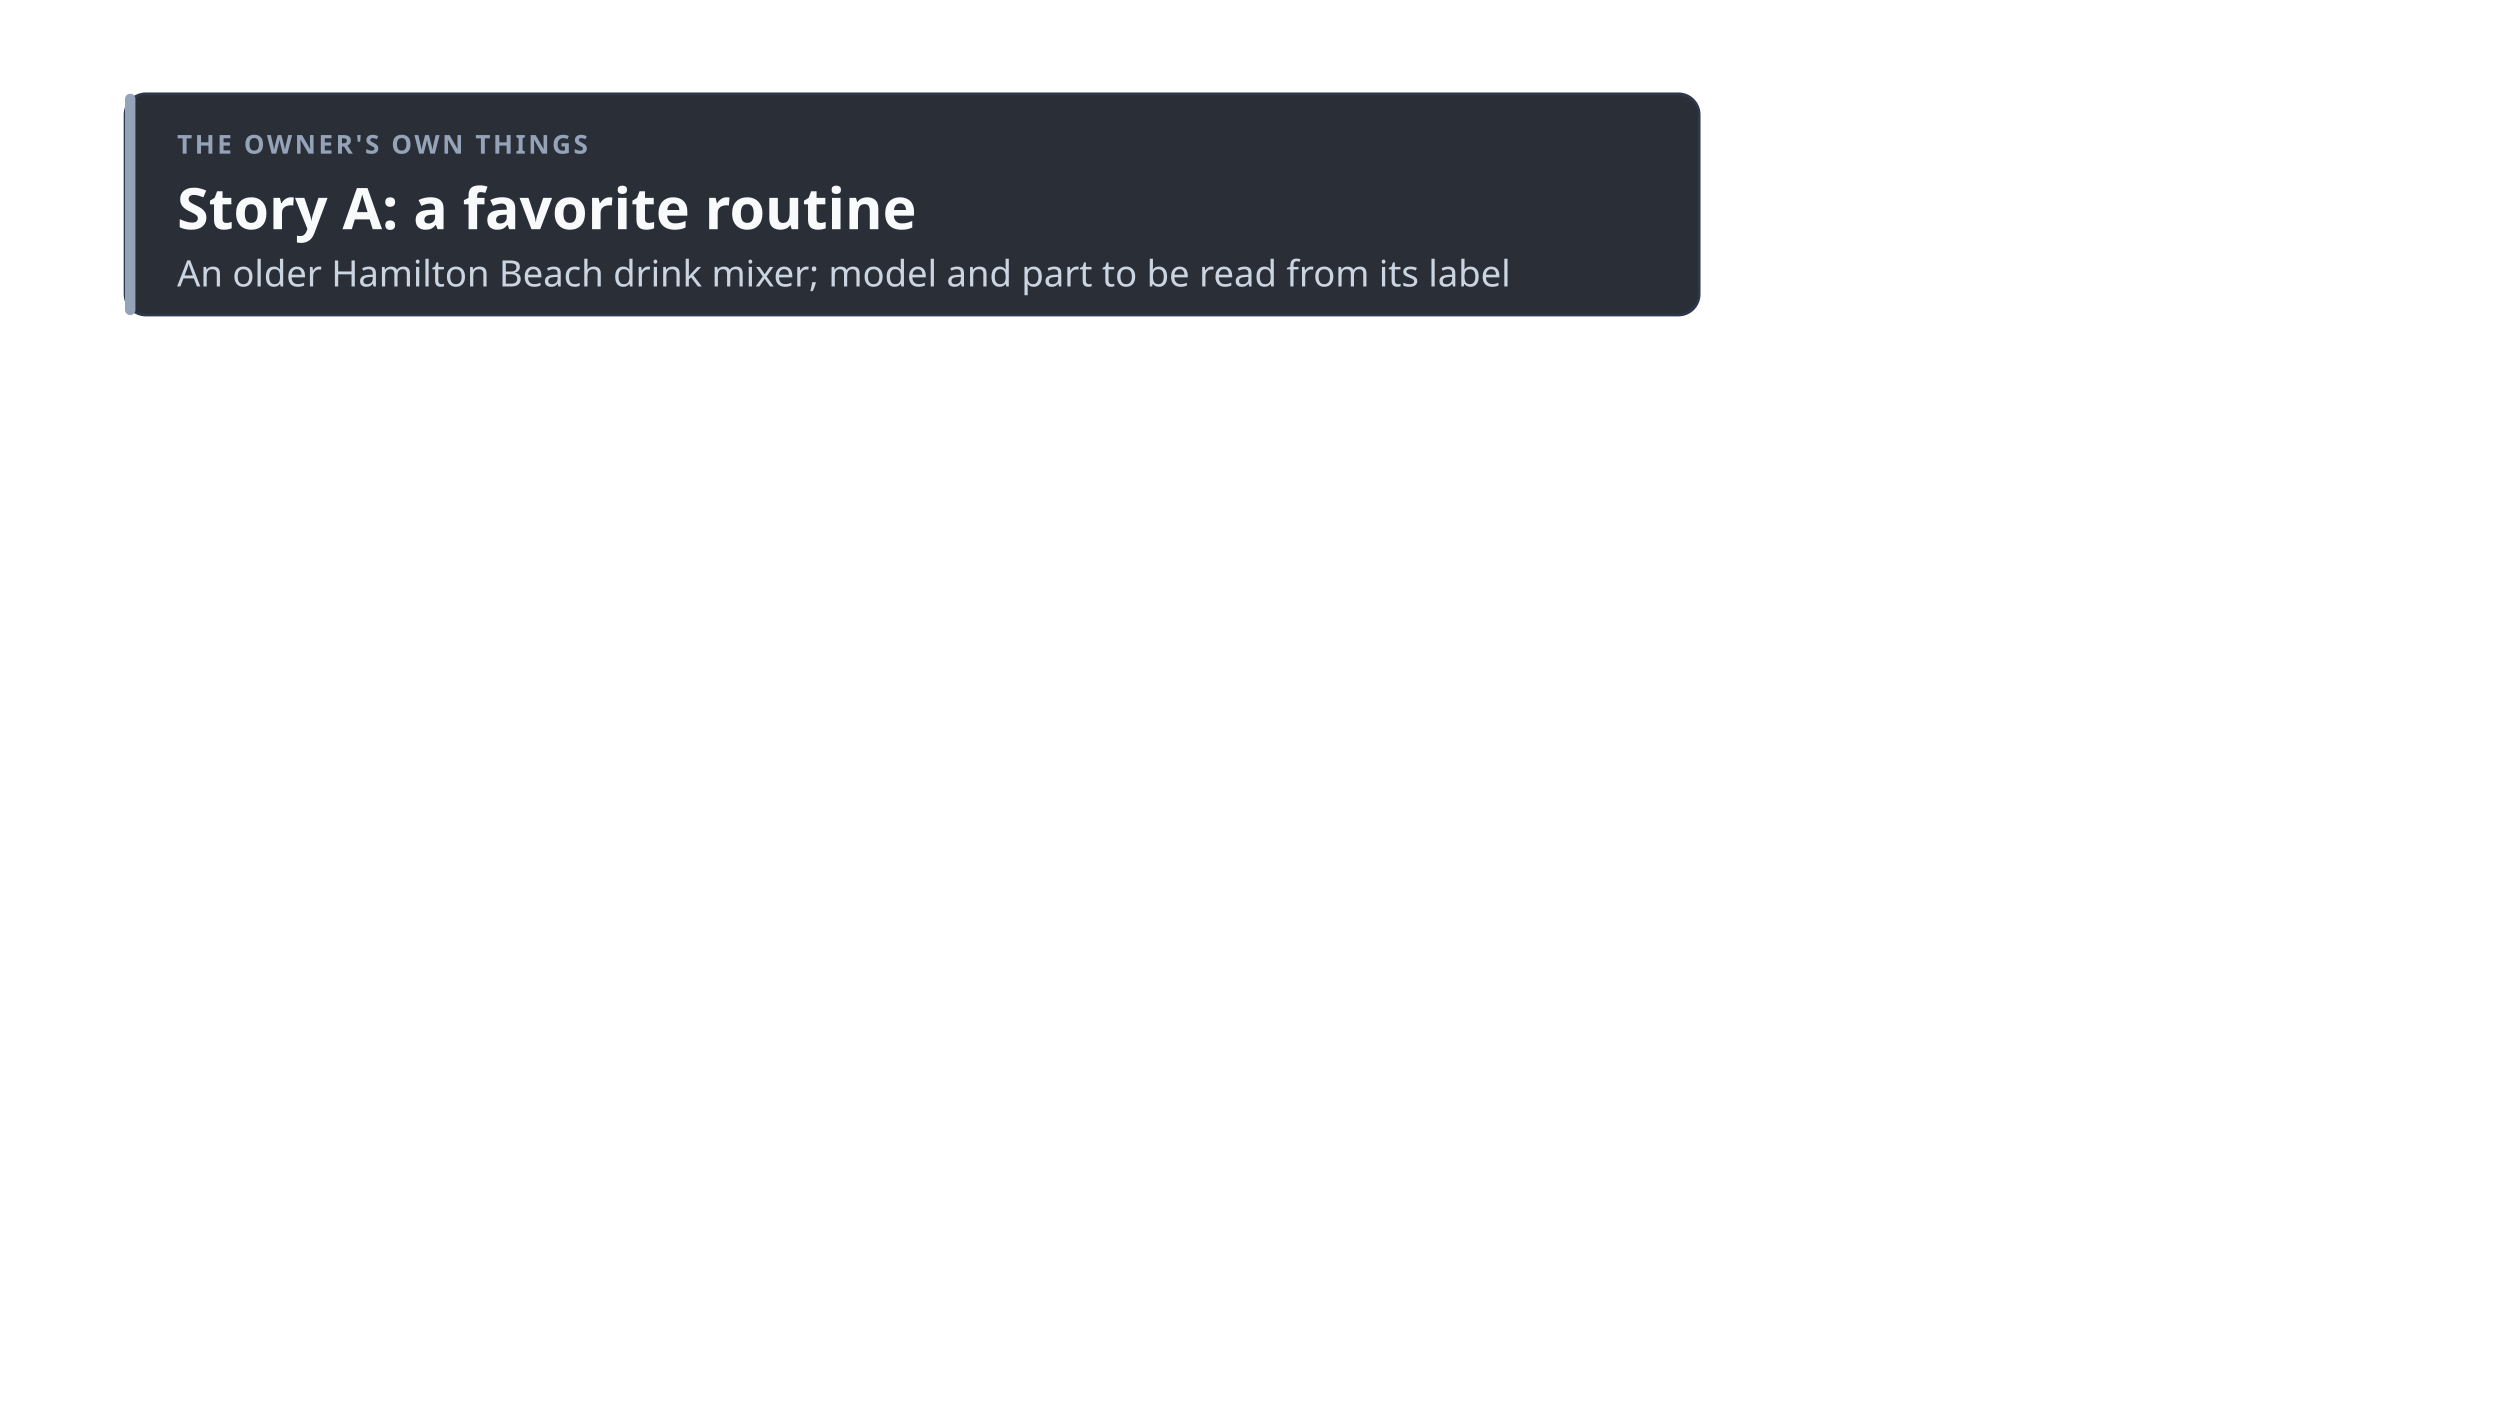
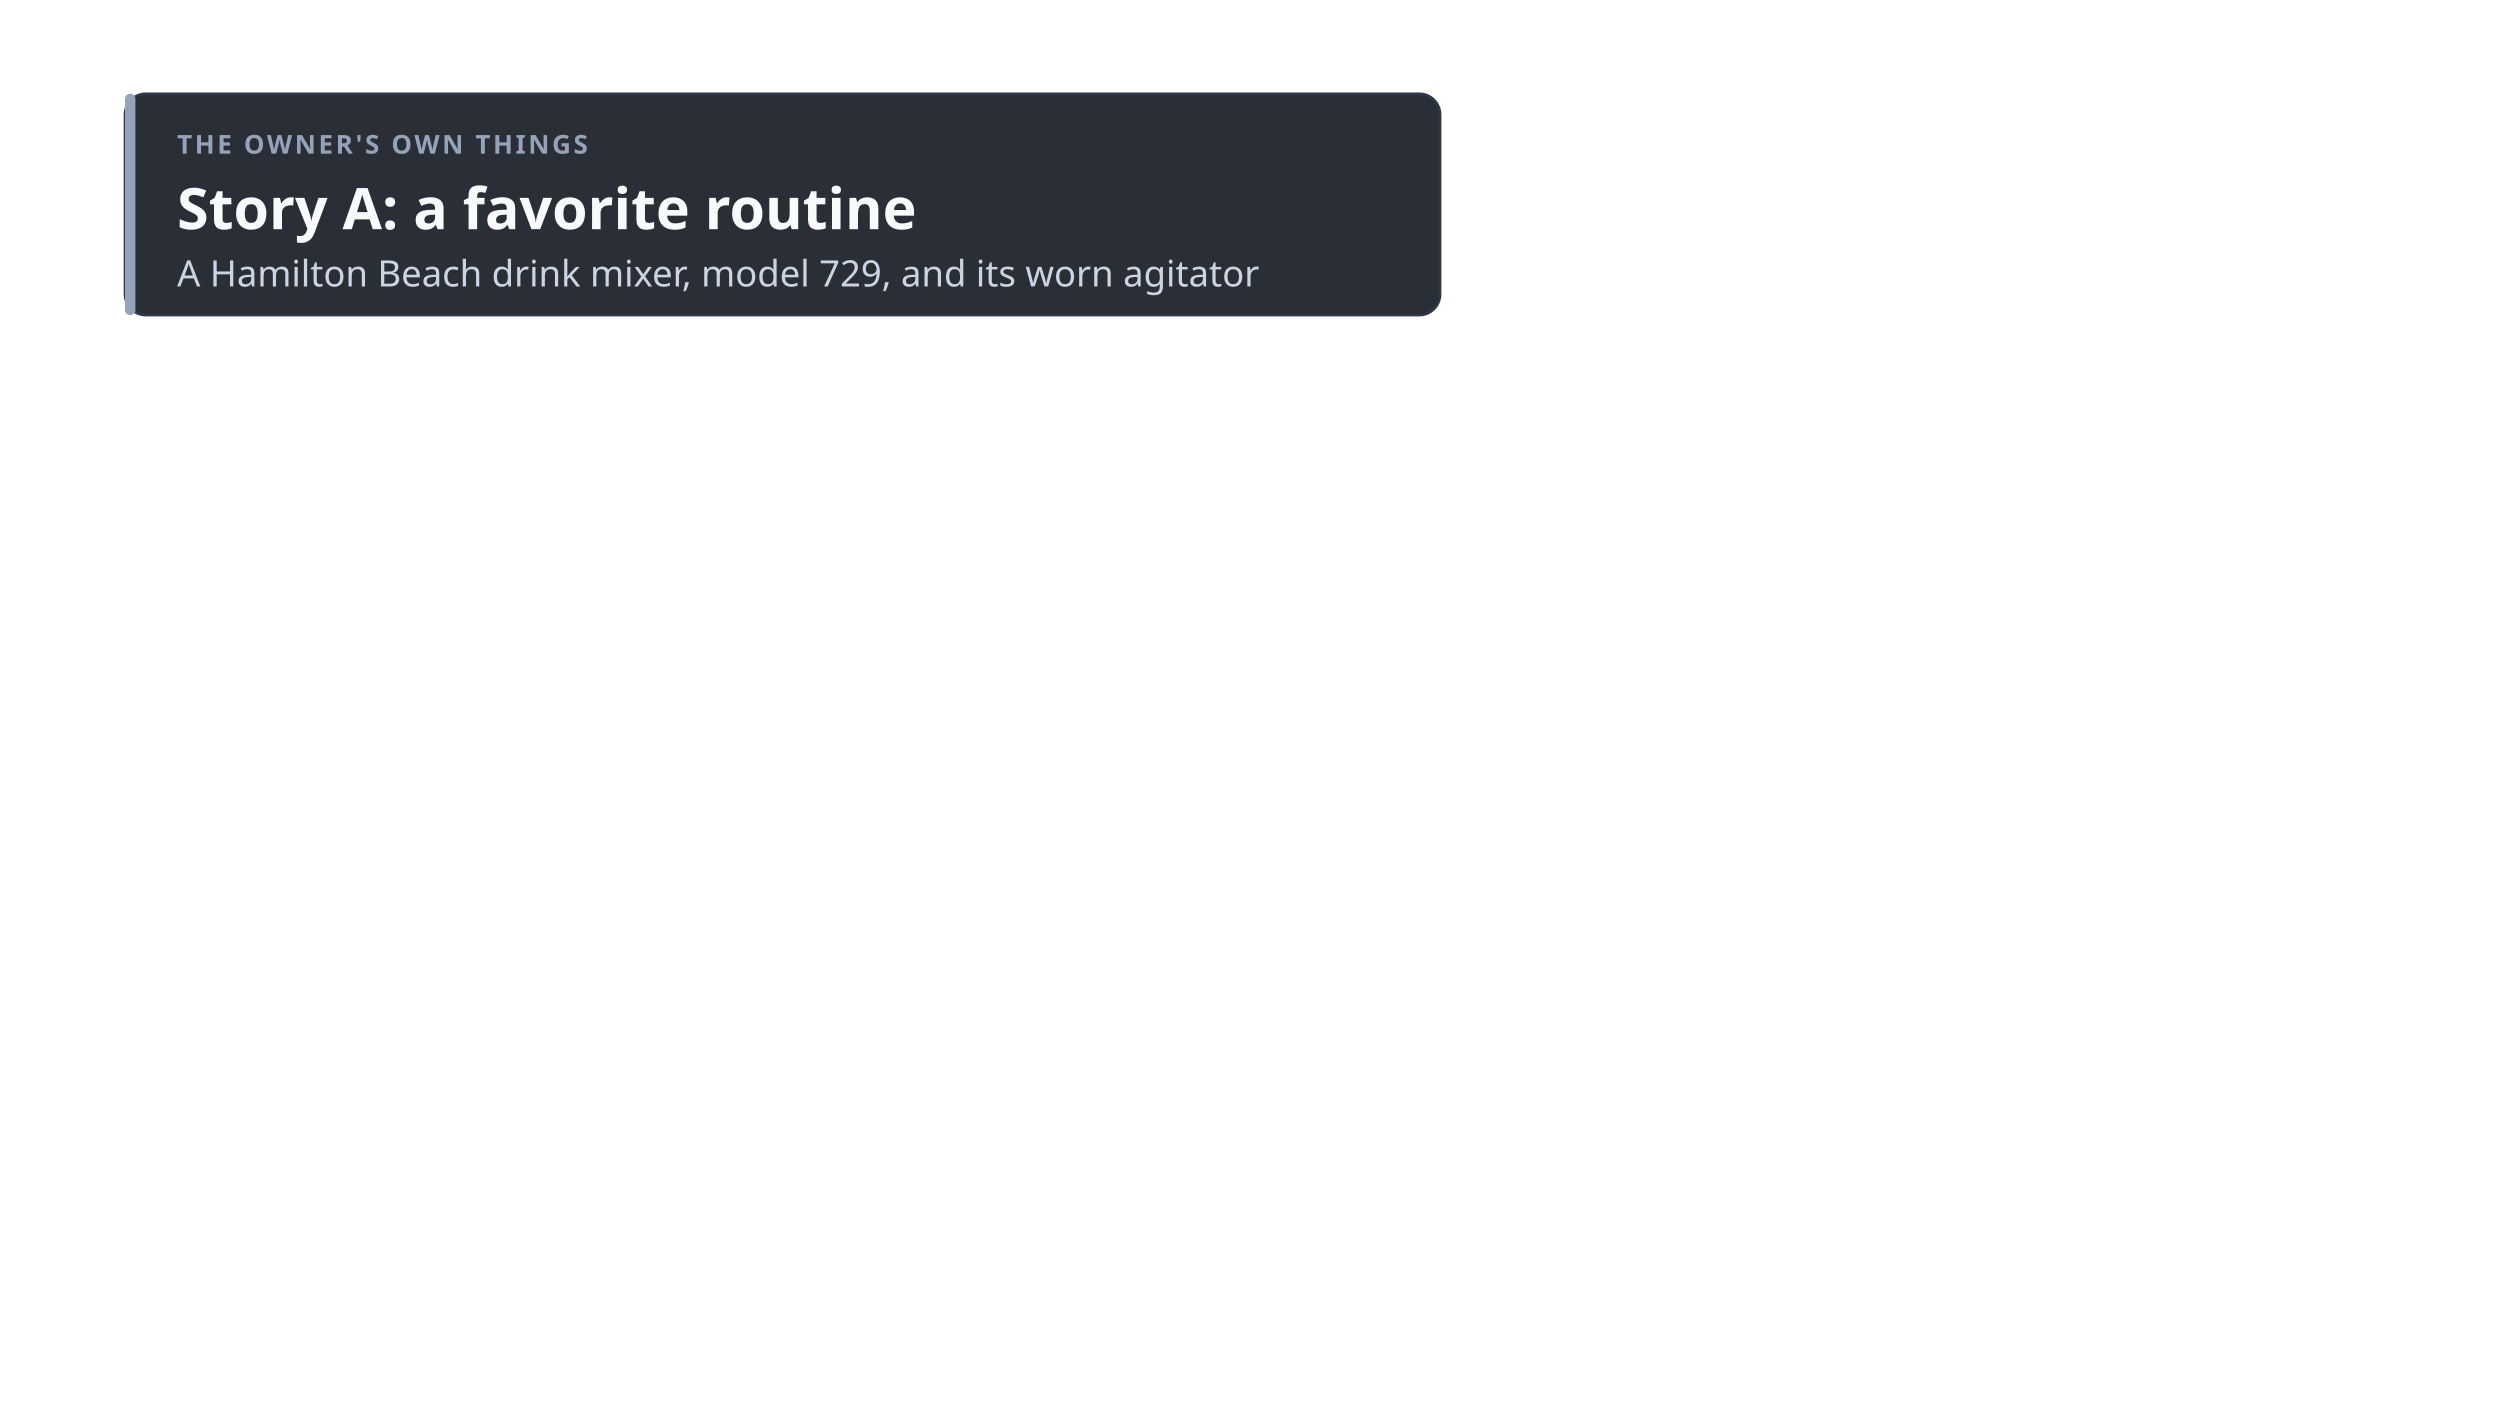
<svg xmlns="http://www.w3.org/2000/svg" width="1920" height="1080" viewBox="0 0 1920 1080">
-   <rect x="96" y="72" width="1209" height="170" rx="16" fill="#0e131d" fill-opacity="0.88" stroke="#2d384d" stroke-width="2" />
+   <rect x="96" y="72" width="1010" height="170" rx="16" fill="#0e131d" fill-opacity="0.88" stroke="#2d384d" stroke-width="2" />
  <rect x="96" y="72" width="8" height="170" rx="4" fill="#94a3b8" />
  <text x="136" y="118" font-family="'Noto Sans', 'Segoe UI', Roboto, sans-serif" font-size="20" font-weight="700" fill="#94a3b8" text-anchor="start" letter-spacing="2">THE OWNER'S OWN THINGS</text>
  <text x="136" y="176" font-family="'Noto Sans', 'Segoe UI', Roboto, sans-serif" font-size="44" font-weight="600" fill="#f8fafc" text-anchor="start">Story A: a favorite routine</text>
-   <text x="136" y="220" font-family="'Noto Sans', 'Segoe UI', Roboto, sans-serif" font-size="28" font-weight="400" fill="#cbd5e1" text-anchor="start">An older Hamilton Beach drink mixer; model and part to be read from its label</text>
+   <text x="136" y="220" font-family="'Noto Sans', 'Segoe UI', Roboto, sans-serif" font-size="28" font-weight="400" fill="#cbd5e1" text-anchor="start">A Hamilton Beach drink mixer, model 729, and its worn agitator</text>
</svg>
